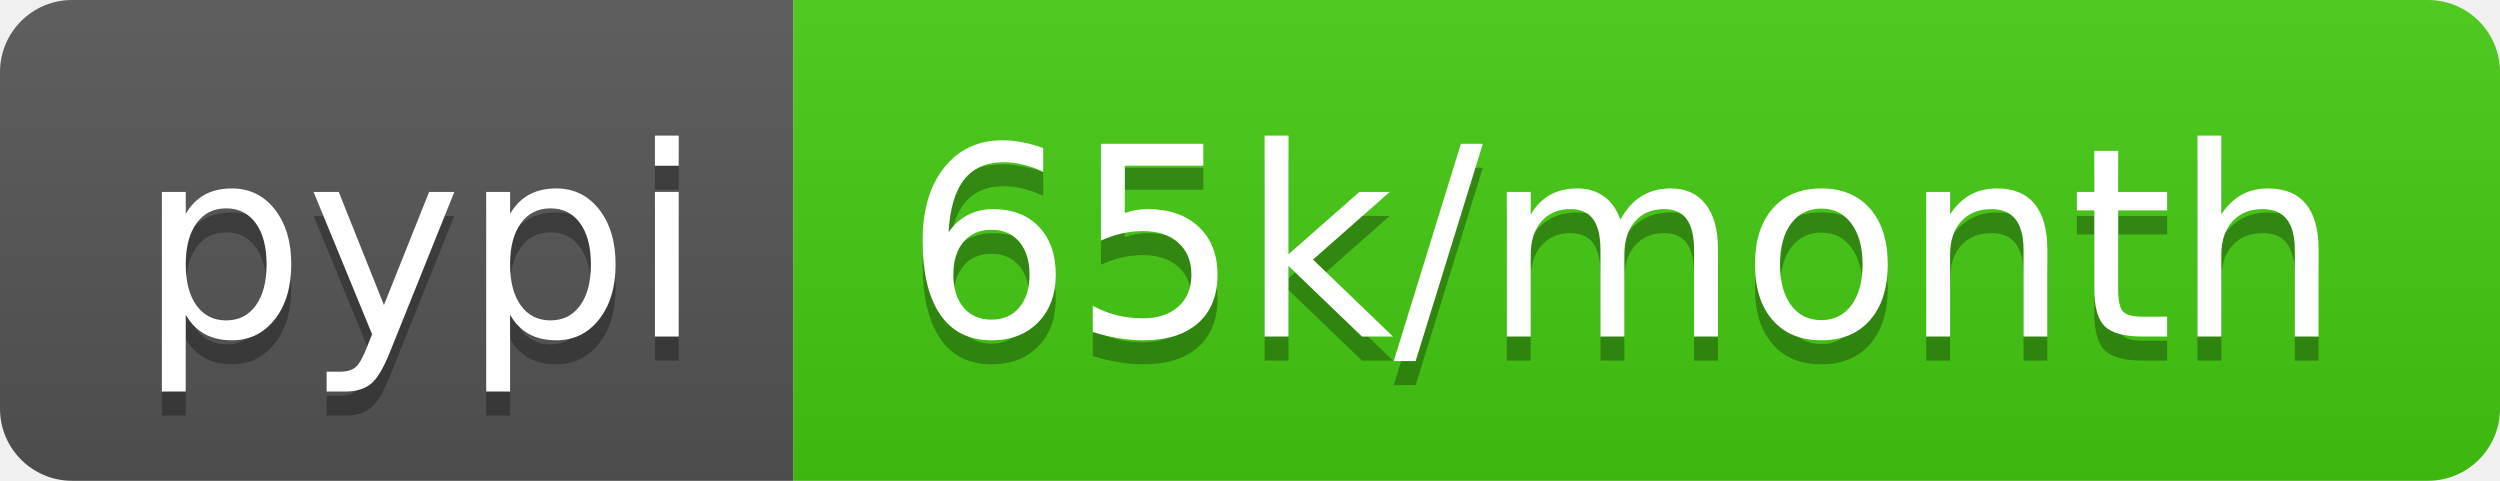
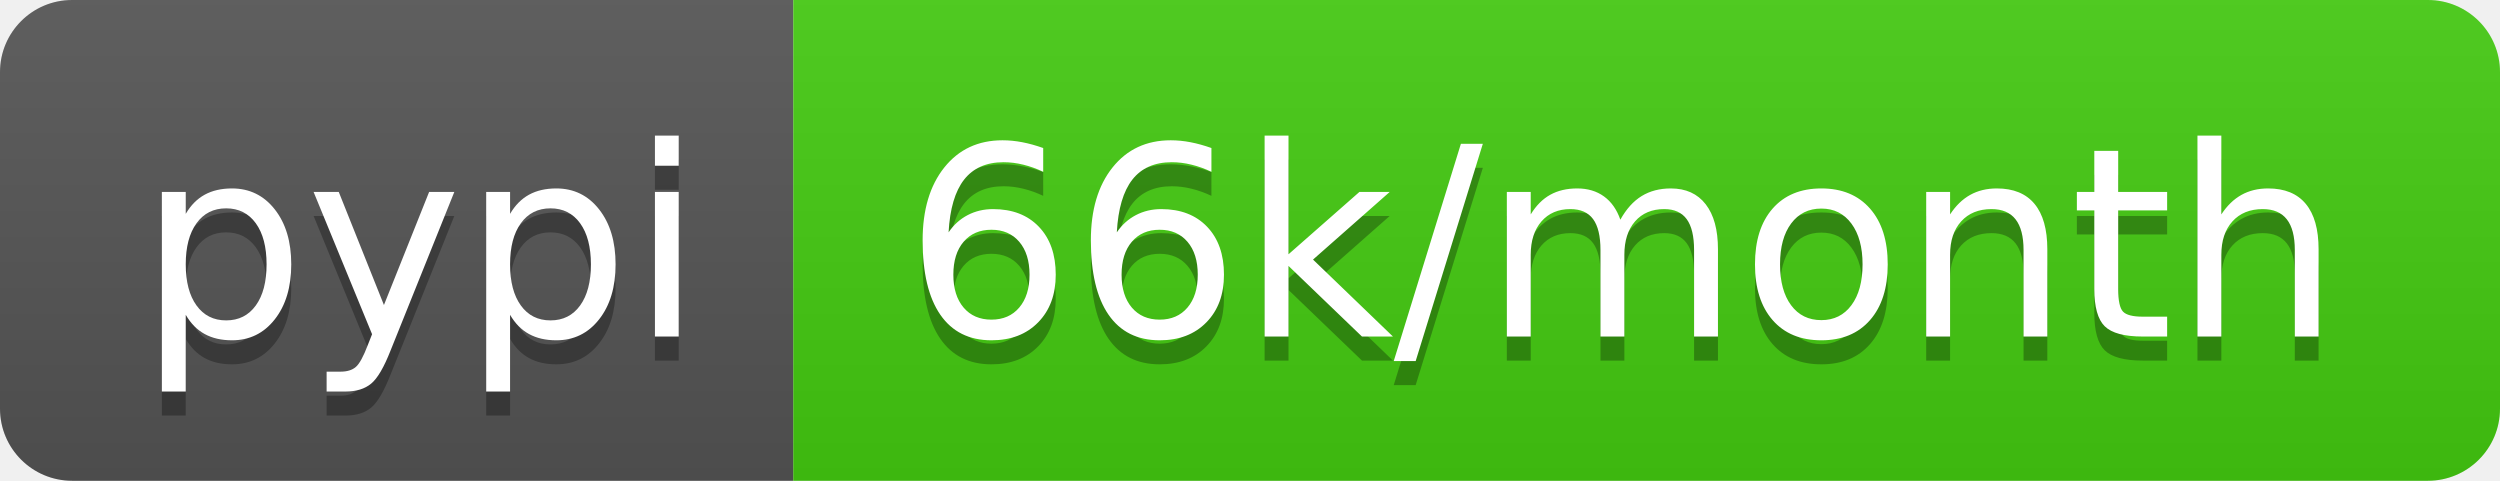
<svg xmlns="http://www.w3.org/2000/svg" width="104" height="20">
-   <linearGradient id="b" x2="0" y2="100%">
+   <linearGradient id="s" x2="0" y2="100%">
    <stop offset="0" stop-color="#bbb" stop-opacity=".1" />
    <stop offset="1" stop-opacity=".1" />
  </linearGradient>
-   <clipPath id="a">
+   <clipPath id="r">
    <rect width="104" height="20" rx="3" fill="#fff" />
  </clipPath>
-   <g clip-path="url(#a)">
-     <path fill="#555" d="M0 0h33v20H0z" />
-     <path fill="#4c1" d="M33 0h71v20H33z" />
-     <path fill="url(#b)" d="M0 0h104v20H0z" />
+   <g clip-path="url(#r)">
+     <rect width="33" height="20" fill="#555" />
+     <rect x="33" width="71" height="20" fill="#4c1" />
+     <rect width="104" height="20" fill="url(#s)" />
  </g>
  <g fill="#fff" text-anchor="middle" font-family="DejaVu Sans,Verdana,Geneva,sans-serif" font-size="110">
    <text x="175" y="150" fill="#010101" fill-opacity=".3" transform="scale(.1)" textLength="230">pypi</text>
    <text x="175" y="140" transform="scale(.1)" textLength="230">pypi</text>
-     <text x="675" y="150" fill="#010101" fill-opacity=".3" transform="scale(.1)" textLength="610">65k/month</text>
-     <text x="675" y="140" transform="scale(.1)" textLength="610">65k/month</text>
+     <text x="675" y="150" fill="#010101" fill-opacity=".3" transform="scale(.1)" textLength="610">66k/month</text>
+     <text x="675" y="140" transform="scale(.1)" textLength="610">66k/month</text>
  </g>
</svg>
